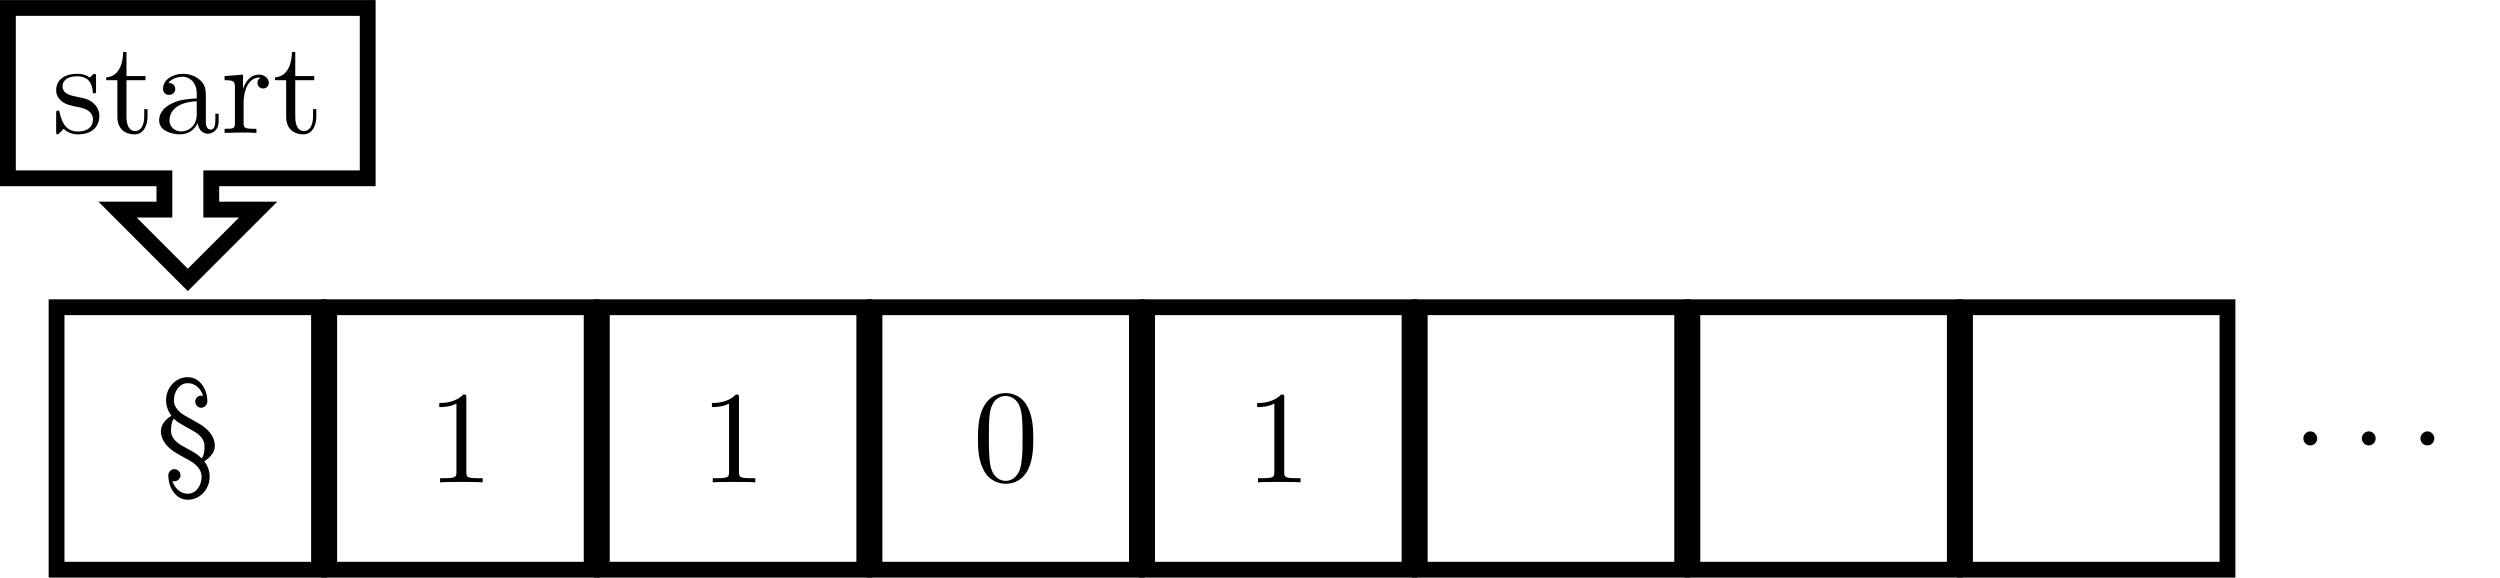
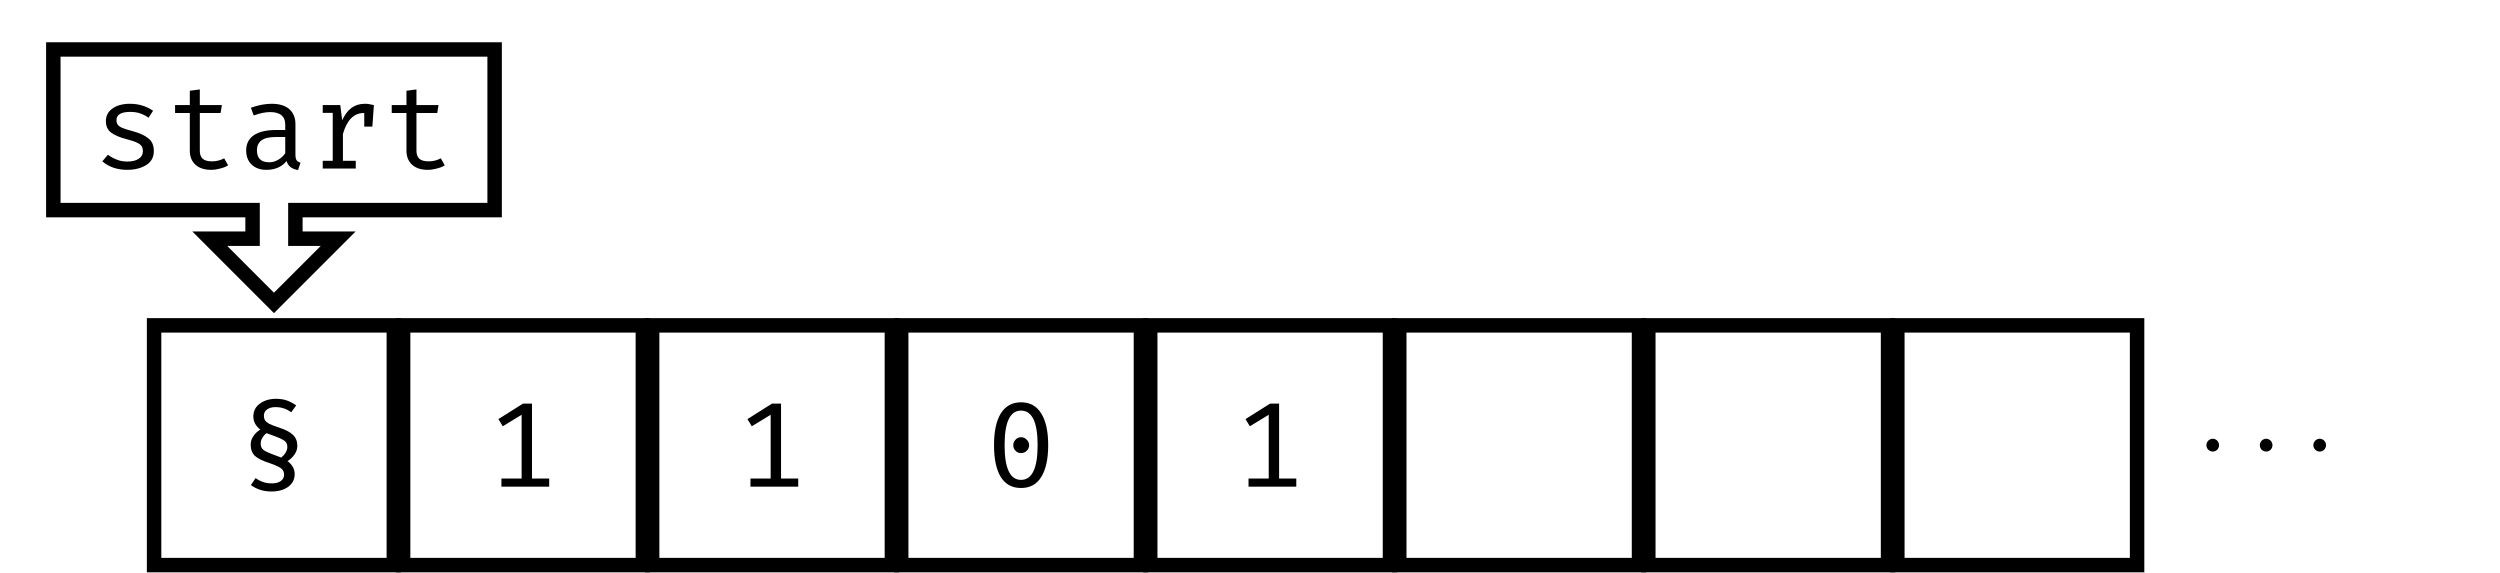
- <svg xmlns="http://www.w3.org/2000/svg" xmlns:xlink="http://www.w3.org/1999/xlink" width="189.02pt" height="43.67pt" viewBox="0 0 189.02 43.67" version="1.1">
+ <svg xmlns="http://www.w3.org/2000/svg" xmlns:xlink="http://www.w3.org/1999/xlink" width="206.93pt" height="47.37pt" viewBox="0 0 206.93 47.37" version="1.1">
  <defs>
    <g>
      <symbol overflow="visible" id="glyph0-0">
-         <path style="stroke:none;" d="" />
+         <path style="stroke:none;" d="M 5.078 -10.469 L 5.078 3.484 L 0.891 3.484 L 0.891 -10.469 Z M 4.547 -9.953 L 1.453 -9.953 L 1.453 2.969 L 4.547 2.969 Z M 3.062 -1.719 C 3.062 -1.645 3.035 -1.586 2.984 -1.547 C 2.93 -1.504 2.875 -1.484 2.812 -1.484 C 2.75 -1.484 2.691 -1.504 2.641 -1.547 C 2.586 -1.586 2.562 -1.645 2.562 -1.719 L 2.562 -2.562 C 2.914 -2.582 3.156 -2.645 3.281 -2.75 C 3.406 -2.863 3.469 -3.055 3.469 -3.328 C 3.469 -3.547 3.422 -3.711 3.328 -3.828 C 3.242 -3.953 3.086 -4.016 2.859 -4.016 C 2.672 -4.016 2.5 -3.977 2.344 -3.906 C 2.289 -3.883 2.25 -3.875 2.219 -3.875 C 2.145 -3.875 2.082 -3.895 2.031 -3.938 C 1.988 -3.977 1.969 -4.035 1.969 -4.109 C 1.969 -4.234 2.066 -4.328 2.266 -4.391 C 2.461 -4.461 2.676 -4.5 2.906 -4.5 C 3.301 -4.5 3.582 -4.391 3.75 -4.172 C 3.914 -3.961 4 -3.688 4 -3.344 C 4 -3 3.926 -2.727 3.781 -2.531 C 3.633 -2.344 3.395 -2.223 3.062 -2.172 Z M 2.469 -0.844 C 2.469 -0.945 2.5 -1.031 2.562 -1.094 C 2.625 -1.164 2.707 -1.203 2.812 -1.203 C 2.906 -1.203 2.984 -1.164 3.047 -1.094 C 3.117 -1.031 3.156 -0.945 3.156 -0.844 C 3.156 -0.738 3.117 -0.648 3.047 -0.578 C 2.984 -0.516 2.906 -0.484 2.812 -0.484 C 2.707 -0.484 2.625 -0.516 2.562 -0.578 C 2.5 -0.648 2.469 -0.738 2.469 -0.844 Z M 2.469 -0.844 " />
      </symbol>
      <symbol overflow="visible" id="glyph0-1">
-         <path style="stroke:none;" d="M 4.453 -1.938 C 4.453 -2.703 3.859 -3.281 3.188 -3.656 L 2.297 -4.156 C 1.797 -4.422 1.359 -4.828 1.359 -5.375 C 1.359 -6.047 1.781 -6.672 2.406 -6.672 C 2.984 -6.672 3.406 -6.25 3.562 -5.719 C 3.531 -5.719 3.484 -5.734 3.422 -5.734 C 3.188 -5.734 2.969 -5.516 2.969 -5.281 C 2.969 -5.031 3.188 -4.812 3.422 -4.812 C 3.672 -4.812 3.891 -5.031 3.891 -5.281 C 3.891 -6.234 3.312 -7.125 2.406 -7.125 C 1.484 -7.125 0.766 -6.328 0.766 -5.375 C 0.766 -4.938 0.922 -4.547 1.172 -4.203 C 0.734 -3.938 0.375 -3.547 0.375 -3.047 C 0.375 -2.281 0.969 -1.703 1.641 -1.328 L 2.531 -0.828 C 3.016 -0.562 3.453 -0.156 3.453 0.391 C 3.453 1.062 3.047 1.688 2.406 1.688 C 1.844 1.688 1.422 1.266 1.25 0.734 C 1.297 0.734 1.344 0.75 1.391 0.75 C 1.641 0.75 1.859 0.531 1.859 0.297 C 1.859 0.047 1.641 -0.172 1.391 -0.172 C 1.141 -0.172 0.938 0.047 0.938 0.297 C 0.938 1.25 1.516 2.141 2.406 2.141 C 3.344 2.141 4.062 1.344 4.062 0.391 C 4.062 -0.047 3.906 -0.438 3.656 -0.766 C 4.094 -1.047 4.453 -1.422 4.453 -1.938 Z M 3.672 -1.938 C 3.672 -1.578 3.656 -1.219 3.453 -0.984 C 3.297 -1.156 3.094 -1.312 2.875 -1.438 L 1.984 -1.938 C 1.547 -2.188 1.141 -2.547 1.141 -3.047 C 1.141 -3.391 1.172 -3.766 1.359 -3.984 C 1.531 -3.812 1.734 -3.672 1.953 -3.547 L 2.844 -3.047 C 3.281 -2.797 3.672 -2.438 3.672 -1.938 Z M 3.672 -1.938 " />
+         <path style="stroke:none;" d="M 3.156 -6.984 C 3.5 -6.984 3.801 -6.938 4.062 -6.844 C 4.332 -6.75 4.586 -6.613 4.828 -6.438 L 4.422 -5.875 C 4.211 -6.02 4.008 -6.125 3.812 -6.188 C 3.613 -6.258 3.375 -6.297 3.094 -6.297 C 2.812 -6.297 2.582 -6.227 2.406 -6.094 C 2.238 -5.969 2.156 -5.801 2.156 -5.594 C 2.156 -5.438 2.188 -5.305 2.25 -5.203 C 2.32 -5.098 2.441 -5 2.609 -4.906 C 2.785 -4.82 3.047 -4.723 3.391 -4.609 C 3.941 -4.43 4.332 -4.227 4.562 -4 C 4.801 -3.77 4.922 -3.469 4.922 -3.094 C 4.922 -2.832 4.844 -2.594 4.688 -2.375 C 4.539 -2.156 4.348 -1.973 4.109 -1.828 C 4.504 -1.535 4.703 -1.176 4.703 -0.75 C 4.703 -0.312 4.523 0.035 4.172 0.297 C 3.816 0.555 3.352 0.688 2.781 0.688 C 2.125 0.688 1.555 0.508 1.078 0.156 L 1.469 -0.422 C 1.676 -0.273 1.883 -0.164 2.094 -0.094 C 2.312 -0.02 2.555 0.016 2.828 0.016 C 3.117 0.016 3.359 -0.047 3.547 -0.172 C 3.734 -0.305 3.828 -0.484 3.828 -0.703 C 3.828 -0.848 3.789 -0.973 3.719 -1.078 C 3.656 -1.18 3.535 -1.273 3.359 -1.359 C 3.191 -1.453 2.938 -1.555 2.594 -1.672 C 2.039 -1.848 1.645 -2.047 1.406 -2.266 C 1.176 -2.492 1.062 -2.801 1.062 -3.188 C 1.062 -3.438 1.133 -3.672 1.281 -3.891 C 1.426 -4.109 1.617 -4.289 1.859 -4.438 C 1.473 -4.738 1.281 -5.098 1.281 -5.516 C 1.281 -5.961 1.457 -6.316 1.812 -6.578 C 2.176 -6.848 2.625 -6.984 3.156 -6.984 Z M 2.375 -4.141 C 2.219 -4.023 2.098 -3.891 2.016 -3.734 C 1.93 -3.586 1.891 -3.441 1.891 -3.297 C 1.891 -3.109 1.93 -2.961 2.016 -2.859 C 2.098 -2.754 2.234 -2.66 2.422 -2.578 C 2.609 -2.492 2.938 -2.363 3.406 -2.188 C 3.438 -2.188 3.461 -2.176 3.484 -2.156 C 3.516 -2.145 3.551 -2.133 3.594 -2.125 C 3.75 -2.25 3.867 -2.383 3.953 -2.531 C 4.047 -2.688 4.094 -2.836 4.094 -2.984 C 4.094 -3.172 4.047 -3.316 3.953 -3.422 C 3.859 -3.523 3.711 -3.617 3.516 -3.703 C 3.316 -3.797 2.938 -3.941 2.375 -4.141 Z M 2.375 -4.141 " />
      </symbol>
      <symbol overflow="visible" id="glyph0-2">
-         <path style="stroke:none;" d="M 4.172 0 L 4.172 -0.312 L 3.859 -0.312 C 2.953 -0.312 2.938 -0.422 2.938 -0.781 L 2.938 -6.375 C 2.938 -6.625 2.938 -6.641 2.703 -6.641 C 2.078 -6 1.203 -6 0.891 -6 L 0.891 -5.688 C 1.094 -5.688 1.672 -5.688 2.188 -5.953 L 2.188 -0.781 C 2.188 -0.422 2.156 -0.312 1.266 -0.312 L 0.953 -0.312 L 0.953 0 C 1.297 -0.031 2.156 -0.031 2.562 -0.031 C 2.953 -0.031 3.828 -0.031 4.172 0 Z M 4.172 0 " />
+         <path style="stroke:none;" d="M 5.156 -0.672 L 5.156 0 L 1.203 0 L 1.203 -0.672 L 2.875 -0.672 L 2.875 -5.953 L 1.312 -5 L 0.953 -5.594 L 2.984 -6.875 L 3.734 -6.875 L 3.734 -0.672 Z M 5.156 -0.672 " />
      </symbol>
      <symbol overflow="visible" id="glyph0-3">
-         <path style="stroke:none;" d="M 4.578 -3.188 C 4.578 -3.984 4.531 -4.781 4.188 -5.516 C 3.734 -6.484 2.906 -6.641 2.5 -6.641 C 1.891 -6.641 1.172 -6.375 0.75 -5.453 C 0.438 -4.766 0.391 -3.984 0.391 -3.188 C 0.391 -2.438 0.422 -1.547 0.844 -0.781 C 1.266 0.016 2 0.219 2.484 0.219 C 3.016 0.219 3.781 0.016 4.219 -0.938 C 4.531 -1.625 4.578 -2.406 4.578 -3.188 Z M 3.766 -3.312 C 3.766 -2.562 3.766 -1.891 3.656 -1.25 C 3.5 -0.297 2.938 0 2.484 0 C 2.094 0 1.5 -0.25 1.328 -1.203 C 1.219 -1.797 1.219 -2.719 1.219 -3.312 C 1.219 -3.953 1.219 -4.609 1.297 -5.141 C 1.484 -6.328 2.234 -6.422 2.484 -6.422 C 2.812 -6.422 3.469 -6.234 3.656 -5.25 C 3.766 -4.688 3.766 -3.938 3.766 -3.312 Z M 3.766 -3.312 " />
+         <path style="stroke:none;" d="M 2.984 -6.984 C 3.723 -6.984 4.281 -6.676 4.656 -6.062 C 5.039 -5.457 5.234 -4.582 5.234 -3.438 C 5.234 -2.289 5.039 -1.41 4.656 -0.797 C 4.281 -0.191 3.723 0.109 2.984 0.109 C 2.254 0.109 1.695 -0.191 1.312 -0.797 C 0.938 -1.41 0.75 -2.289 0.75 -3.438 C 0.75 -4.582 0.938 -5.457 1.312 -6.062 C 1.695 -6.676 2.254 -6.984 2.984 -6.984 Z M 2.984 -6.297 C 2.078 -6.297 1.625 -5.344 1.625 -3.438 C 1.625 -1.52 2.078 -0.562 2.984 -0.562 C 3.898 -0.562 4.359 -1.52 4.359 -3.438 C 4.359 -5.344 3.898 -6.297 2.984 -6.297 Z M 2.984 -4.094 C 3.172 -4.094 3.328 -4.023 3.453 -3.891 C 3.586 -3.766 3.656 -3.613 3.656 -3.438 C 3.656 -3.25 3.586 -3.094 3.453 -2.969 C 3.328 -2.844 3.172 -2.781 2.984 -2.781 C 2.805 -2.781 2.656 -2.844 2.531 -2.969 C 2.406 -3.094 2.344 -3.25 2.344 -3.438 C 2.344 -3.613 2.406 -3.766 2.531 -3.891 C 2.656 -4.023 2.805 -4.094 2.984 -4.094 Z M 2.984 -4.094 " />
      </symbol>
      <symbol overflow="visible" id="glyph0-4">
-         <path style="stroke:none;" d="M 3.594 -1.281 C 3.594 -1.797 3.297 -2.109 3.172 -2.219 C 2.844 -2.547 2.453 -2.625 2.031 -2.703 C 1.469 -2.812 0.812 -2.938 0.812 -3.516 C 0.812 -3.875 1.062 -4.281 1.922 -4.281 C 3.016 -4.281 3.078 -3.375 3.094 -3.078 C 3.094 -2.984 3.203 -2.984 3.203 -2.984 C 3.344 -2.984 3.344 -3.031 3.344 -3.219 L 3.344 -4.234 C 3.344 -4.391 3.344 -4.469 3.234 -4.469 C 3.188 -4.469 3.156 -4.469 3.031 -4.344 C 3 -4.312 2.906 -4.219 2.859 -4.188 C 2.484 -4.469 2.078 -4.469 1.922 -4.469 C 0.703 -4.469 0.328 -3.797 0.328 -3.234 C 0.328 -2.891 0.484 -2.609 0.75 -2.391 C 1.078 -2.141 1.359 -2.078 2.078 -1.938 C 2.297 -1.891 3.109 -1.734 3.109 -1.016 C 3.109 -0.516 2.766 -0.109 1.984 -0.109 C 1.141 -0.109 0.781 -0.672 0.594 -1.531 C 0.562 -1.656 0.562 -1.688 0.453 -1.688 C 0.328 -1.688 0.328 -1.625 0.328 -1.453 L 0.328 -0.125 C 0.328 0.047 0.328 0.109 0.438 0.109 C 0.484 0.109 0.5 0.094 0.688 -0.094 C 0.703 -0.109 0.703 -0.125 0.891 -0.312 C 1.328 0.094 1.781 0.109 1.984 0.109 C 3.125 0.109 3.594 -0.562 3.594 -1.281 Z M 3.594 -1.281 " />
+         <path style="stroke:none;" d="M 2.797 -0.578 C 3.191 -0.578 3.504 -0.648 3.734 -0.797 C 3.973 -0.953 4.094 -1.16 4.094 -1.422 C 4.094 -1.586 4.062 -1.723 4 -1.828 C 3.938 -1.941 3.816 -2.039 3.641 -2.125 C 3.461 -2.219 3.191 -2.312 2.828 -2.406 C 2.211 -2.562 1.758 -2.75 1.469 -2.969 C 1.176 -3.188 1.031 -3.504 1.031 -3.922 C 1.031 -4.359 1.211 -4.707 1.578 -4.969 C 1.941 -5.227 2.422 -5.359 3.016 -5.359 C 3.742 -5.359 4.383 -5.164 4.938 -4.781 L 4.562 -4.203 C 4.344 -4.359 4.113 -4.477 3.875 -4.562 C 3.633 -4.645 3.359 -4.688 3.047 -4.688 C 2.285 -4.688 1.906 -4.457 1.906 -4 C 1.906 -3.844 1.945 -3.711 2.031 -3.609 C 2.113 -3.504 2.25 -3.414 2.438 -3.344 C 2.625 -3.27 2.91 -3.18 3.297 -3.078 C 3.859 -2.922 4.281 -2.723 4.562 -2.484 C 4.852 -2.254 5 -1.91 5 -1.453 C 5 -0.93 4.785 -0.539 4.359 -0.281 C 3.93 -0.02 3.41 0.109 2.797 0.109 C 1.973 0.109 1.285 -0.125 0.734 -0.594 L 1.203 -1.141 C 1.422 -0.973 1.664 -0.836 1.938 -0.734 C 2.207 -0.629 2.492 -0.578 2.797 -0.578 Z M 2.797 -0.578 " />
      </symbol>
      <symbol overflow="visible" id="glyph0-5">
-         <path style="stroke:none;" d="M 3.312 -1.234 L 3.312 -1.797 L 3.062 -1.797 L 3.062 -1.25 C 3.062 -0.516 2.766 -0.141 2.391 -0.141 C 1.719 -0.141 1.719 -1.047 1.719 -1.219 L 1.719 -3.984 L 3.156 -3.984 L 3.156 -4.297 L 1.719 -4.297 L 1.719 -6.125 L 1.469 -6.125 C 1.469 -5.312 1.172 -4.25 0.188 -4.203 L 0.188 -3.984 L 1.031 -3.984 L 1.031 -1.234 C 1.031 -0.016 1.969 0.109 2.328 0.109 C 3.031 0.109 3.312 -0.594 3.312 -1.234 Z M 3.312 -1.234 " />
+         <path style="stroke:none;" d="M 5.172 -0.266 C 4.992 -0.148 4.773 -0.062 4.516 0 C 4.266 0.07 4.016 0.109 3.766 0.109 C 3.211 0.109 2.781 -0.031 2.469 -0.312 C 2.156 -0.602 2 -0.988 2 -1.469 L 2 -4.594 L 0.781 -4.594 L 0.781 -5.25 L 2 -5.25 L 2 -6.438 L 2.828 -6.547 L 2.828 -5.25 L 4.656 -5.25 L 4.547 -4.594 L 2.828 -4.594 L 2.828 -1.469 C 2.828 -1.176 2.906 -0.957 3.062 -0.812 C 3.227 -0.664 3.488 -0.594 3.844 -0.594 C 4.195 -0.594 4.531 -0.676 4.844 -0.844 Z M 5.172 -0.266 " />
      </symbol>
      <symbol overflow="visible" id="glyph0-6">
-         <path style="stroke:none;" d="M 4.812 -0.891 L 4.812 -1.453 L 4.562 -1.453 L 4.562 -0.891 C 4.562 -0.312 4.312 -0.25 4.203 -0.25 C 3.875 -0.25 3.844 -0.703 3.844 -0.75 L 3.844 -2.734 C 3.844 -3.156 3.844 -3.547 3.484 -3.922 C 3.094 -4.312 2.594 -4.469 2.109 -4.469 C 1.297 -4.469 0.609 -4 0.609 -3.344 C 0.609 -3.047 0.812 -2.875 1.062 -2.875 C 1.344 -2.875 1.531 -3.078 1.531 -3.328 C 1.531 -3.453 1.469 -3.781 1.016 -3.781 C 1.281 -4.141 1.781 -4.25 2.094 -4.25 C 2.578 -4.25 3.156 -3.859 3.156 -2.969 L 3.156 -2.609 C 2.641 -2.578 1.938 -2.547 1.312 -2.25 C 0.562 -1.906 0.312 -1.391 0.312 -0.953 C 0.312 -0.141 1.281 0.109 1.906 0.109 C 2.578 0.109 3.031 -0.297 3.219 -0.75 C 3.266 -0.359 3.531 0.062 4 0.062 C 4.203 0.062 4.812 -0.078 4.812 -0.891 Z M 3.156 -1.391 C 3.156 -0.453 2.438 -0.109 1.984 -0.109 C 1.5 -0.109 1.094 -0.453 1.094 -0.953 C 1.094 -1.5 1.5 -2.328 3.156 -2.391 Z M 3.156 -1.391 " />
+         <path style="stroke:none;" d="M 4.766 -1.141 C 4.766 -0.941 4.797 -0.789 4.859 -0.688 C 4.93 -0.594 5.039 -0.523 5.188 -0.484 L 4.984 0.125 C 4.473 0.051 4.156 -0.195 4.031 -0.625 C 3.844 -0.383 3.609 -0.203 3.328 -0.078 C 3.047 0.047 2.727 0.109 2.375 0.109 C 1.852 0.109 1.441 -0.035 1.141 -0.328 C 0.836 -0.617 0.688 -1.008 0.688 -1.5 C 0.688 -2.039 0.895 -2.457 1.312 -2.75 C 1.738 -3.039 2.348 -3.188 3.141 -3.188 L 3.922 -3.188 L 3.922 -3.625 C 3.922 -3.988 3.812 -4.254 3.594 -4.422 C 3.383 -4.586 3.078 -4.672 2.672 -4.672 C 2.273 -4.672 1.82 -4.578 1.312 -4.391 L 1.078 -5.031 C 1.691 -5.25 2.266 -5.359 2.797 -5.359 C 3.441 -5.359 3.93 -5.207 4.266 -4.906 C 4.598 -4.613 4.766 -4.203 4.766 -3.672 Z M 2.594 -0.516 C 2.852 -0.516 3.098 -0.582 3.328 -0.719 C 3.566 -0.852 3.766 -1.035 3.922 -1.266 L 3.922 -2.609 L 3.156 -2.609 C 2.602 -2.609 2.203 -2.516 1.953 -2.328 C 1.703 -2.141 1.578 -1.867 1.578 -1.516 C 1.578 -0.848 1.914 -0.516 2.594 -0.516 Z M 2.594 -0.516 " />
      </symbol>
      <symbol overflow="visible" id="glyph0-7">
-         <path style="stroke:none;" d="M 3.625 -3.797 C 3.625 -4.109 3.312 -4.406 2.891 -4.406 C 2.156 -4.406 1.797 -3.734 1.672 -3.312 L 1.672 -4.406 L 0.281 -4.297 L 0.281 -3.984 C 0.984 -3.984 1.062 -3.922 1.062 -3.422 L 1.062 -0.75 C 1.062 -0.312 0.953 -0.312 0.281 -0.312 L 0.281 0 L 1.422 -0.031 C 1.812 -0.031 2.281 -0.031 2.688 0 L 2.688 -0.312 L 2.469 -0.312 C 1.734 -0.312 1.719 -0.422 1.719 -0.781 L 1.719 -2.312 C 1.719 -3.297 2.141 -4.188 2.891 -4.188 C 2.953 -4.188 2.984 -4.188 3 -4.172 C 2.969 -4.172 2.766 -4.047 2.766 -3.781 C 2.766 -3.516 2.984 -3.359 3.203 -3.359 C 3.375 -3.359 3.625 -3.484 3.625 -3.797 Z M 3.625 -3.797 " />
+         <path style="stroke:none;" d="M 4.547 -5.359 C 4.754 -5.359 5 -5.32 5.281 -5.25 L 5.156 -3.469 L 4.484 -3.469 L 4.484 -4.594 L 4.438 -4.594 C 3.625 -4.594 3.051 -4.016 2.719 -2.859 L 2.719 -0.641 L 3.781 -0.641 L 3.781 0 L 1.047 0 L 1.047 -0.641 L 1.875 -0.641 L 1.875 -4.609 L 1.047 -4.609 L 1.047 -5.25 L 2.5 -5.25 L 2.656 -4 C 2.875 -4.457 3.129 -4.797 3.422 -5.016 C 3.723 -5.242 4.098 -5.359 4.547 -5.359 Z M 4.547 -5.359 " />
      </symbol>
      <symbol overflow="visible" id="glyph1-0">
        <path style="stroke:none;" d="" />
      </symbol>
      <symbol overflow="visible" id="glyph1-1">
        <path style="stroke:none;" d="M 1.906 -0.531 C 1.906 -0.812 1.672 -1.062 1.391 -1.062 C 1.094 -1.062 0.859 -0.812 0.859 -0.531 C 0.859 -0.234 1.094 0 1.391 0 C 1.672 0 1.906 -0.234 1.906 -0.531 Z M 1.906 -0.531 " />
      </symbol>
    </g>
    <clipPath id="clip1">
-       <path d="M 3 22 L 25 22 L 25 43.672 L 3 43.672 Z M 3 22 " />
+       <path d="M 12 26 L 34 26 L 34 47.371 L 12 47.371 Z M 12 26 " />
    </clipPath>
    <clipPath id="clip2">
-       <path d="M 24 22 L 46 22 L 46 43.672 L 24 43.672 Z M 24 22 " />
+       <path d="M 32 26 L 54 26 L 54 47.371 L 32 47.371 Z M 32 26 " />
    </clipPath>
    <clipPath id="clip3">
-       <path d="M 44 22 L 66 22 L 66 43.672 L 44 43.672 Z M 44 22 " />
+       <path d="M 53 26 L 75 26 L 75 47.371 L 53 47.371 Z M 53 26 " />
    </clipPath>
    <clipPath id="clip4">
-       <path d="M 65 22 L 87 22 L 87 43.672 L 65 43.672 Z M 65 22 " />
+       <path d="M 73 26 L 96 26 L 96 47.371 L 73 47.371 Z M 73 26 " />
    </clipPath>
    <clipPath id="clip5">
-       <path d="M 86 22 L 108 22 L 108 43.672 L 86 43.672 Z M 86 22 " />
+       <path d="M 94 26 L 116 26 L 116 47.371 L 94 47.371 Z M 94 26 " />
    </clipPath>
    <clipPath id="clip6">
-       <path d="M 106 22 L 128 22 L 128 43.672 L 106 43.672 Z M 106 22 " />
+       <path d="M 115 26 L 137 26 L 137 47.371 L 115 47.371 Z M 115 26 " />
    </clipPath>
    <clipPath id="clip7">
-       <path d="M 127 22 L 149 22 L 149 43.672 L 127 43.672 Z M 127 22 " />
+       <path d="M 135 26 L 157 26 L 157 47.371 L 135 47.371 Z M 135 26 " />
    </clipPath>
    <clipPath id="clip8">
-       <path d="M 147 22 L 170 22 L 170 43.672 L 147 43.672 Z M 147 22 " />
+       <path d="M 156 26 L 178 26 L 178 47.371 L 156 47.371 Z M 156 26 " />
    </clipPath>
  </defs>
  <g id="surface1">
    <g clip-path="url(#clip1)" clip-rule="nonzero">
-       <path style="fill:none;stroke-width:1.196;stroke-linecap:butt;stroke-linejoin:miter;stroke:rgb(0%,0%,0%);stroke-opacity:1;stroke-miterlimit:10;" d="M -9.923 -9.923 L 9.921 -9.923 L 9.921 9.921 L -9.923 9.921 Z M -9.923 -9.923 " transform="matrix(1,0,0,-1,14.2,33.151)" />
+       <path style="fill:none;stroke-width:1.196;stroke-linecap:butt;stroke-linejoin:miter;stroke:rgb(0%,0%,0%);stroke-opacity:1;stroke-miterlimit:10;" d="M -9.923 -9.922 L 9.921 -9.922 L 9.921 9.921 L -9.923 9.921 Z M -9.923 -9.922 " transform="matrix(1,0,0,-1,22.677,36.851)" />
    </g>
    <g style="fill:rgb(0%,0%,0%);fill-opacity:1;">
-       <use xlink:href="#glyph0-1" x="11.789" y="35.642" />
+       <use xlink:href="#glyph0-1" x="19.688" y="39.994" />
    </g>
    <g clip-path="url(#clip2)" clip-rule="nonzero">
-       <path style="fill:none;stroke-width:1.196;stroke-linecap:butt;stroke-linejoin:miter;stroke:rgb(0%,0%,0%);stroke-opacity:1;stroke-miterlimit:10;" d="M 10.691 -9.923 L 30.534 -9.923 L 30.534 9.921 L 10.691 9.921 Z M 10.691 -9.923 " transform="matrix(1,0,0,-1,14.2,33.151)" />
+       <path style="fill:none;stroke-width:1.196;stroke-linecap:butt;stroke-linejoin:miter;stroke:rgb(0%,0%,0%);stroke-opacity:1;stroke-miterlimit:10;" d="M 10.69 -9.922 L 30.534 -9.922 L 30.534 9.921 L 10.69 9.921 Z M 10.69 -9.922 " transform="matrix(1,0,0,-1,22.677,36.851)" />
    </g>
    <g style="fill:rgb(0%,0%,0%);fill-opacity:1;">
-       <use xlink:href="#glyph0-2" x="32.322" y="36.469" />
+       <use xlink:href="#glyph0-2" x="40.301" y="40.283" />
    </g>
    <g clip-path="url(#clip3)" clip-rule="nonzero">
-       <path style="fill:none;stroke-width:1.196;stroke-linecap:butt;stroke-linejoin:miter;stroke:rgb(0%,0%,0%);stroke-opacity:1;stroke-miterlimit:10;" d="M 31.304 -9.923 L 51.148 -9.923 L 51.148 9.921 L 31.304 9.921 Z M 31.304 -9.923 " transform="matrix(1,0,0,-1,14.2,33.151)" />
+       <path style="fill:none;stroke-width:1.196;stroke-linecap:butt;stroke-linejoin:miter;stroke:rgb(0%,0%,0%);stroke-opacity:1;stroke-miterlimit:10;" d="M 31.303 -9.922 L 51.147 -9.922 L 51.147 9.921 L 31.303 9.921 Z M 31.303 -9.922 " transform="matrix(1,0,0,-1,22.677,36.851)" />
    </g>
    <g style="fill:rgb(0%,0%,0%);fill-opacity:1;">
-       <use xlink:href="#glyph0-2" x="52.935" y="36.469" />
+       <use xlink:href="#glyph0-2" x="60.914" y="40.283" />
    </g>
    <g clip-path="url(#clip4)" clip-rule="nonzero">
-       <path style="fill:none;stroke-width:1.196;stroke-linecap:butt;stroke-linejoin:miter;stroke:rgb(0%,0%,0%);stroke-opacity:1;stroke-miterlimit:10;" d="M 51.917 -9.923 L 71.761 -9.923 L 71.761 9.921 L 51.917 9.921 Z M 51.917 -9.923 " transform="matrix(1,0,0,-1,14.2,33.151)" />
+       <path style="fill:none;stroke-width:1.196;stroke-linecap:butt;stroke-linejoin:miter;stroke:rgb(0%,0%,0%);stroke-opacity:1;stroke-miterlimit:10;" d="M 51.917 -9.922 L 71.76 -9.922 L 71.76 9.921 L 51.917 9.921 Z M 51.917 -9.922 " transform="matrix(1,0,0,-1,22.677,36.851)" />
    </g>
    <g style="fill:rgb(0%,0%,0%);fill-opacity:1;">
-       <use xlink:href="#glyph0-3" x="73.548" y="36.359" />
+       <use xlink:href="#glyph0-3" x="81.527" y="40.283" />
    </g>
    <g clip-path="url(#clip5)" clip-rule="nonzero">
-       <path style="fill:none;stroke-width:1.196;stroke-linecap:butt;stroke-linejoin:miter;stroke:rgb(0%,0%,0%);stroke-opacity:1;stroke-miterlimit:10;" d="M 72.53 -9.923 L 92.374 -9.923 L 92.374 9.921 L 72.53 9.921 Z M 72.53 -9.923 " transform="matrix(1,0,0,-1,14.2,33.151)" />
+       <path style="fill:none;stroke-width:1.196;stroke-linecap:butt;stroke-linejoin:miter;stroke:rgb(0%,0%,0%);stroke-opacity:1;stroke-miterlimit:10;" d="M 72.53 -9.922 L 92.374 -9.922 L 92.374 9.921 L 72.53 9.921 Z M 72.53 -9.922 " transform="matrix(1,0,0,-1,22.677,36.851)" />
    </g>
    <g style="fill:rgb(0%,0%,0%);fill-opacity:1;">
-       <use xlink:href="#glyph0-2" x="94.161" y="36.469" />
+       <use xlink:href="#glyph0-2" x="102.14" y="40.283" />
    </g>
    <g clip-path="url(#clip6)" clip-rule="nonzero">
-       <path style="fill:none;stroke-width:1.196;stroke-linecap:butt;stroke-linejoin:miter;stroke:rgb(0%,0%,0%);stroke-opacity:1;stroke-miterlimit:10;" d="M 93.144 -9.923 L 112.987 -9.923 L 112.987 9.921 L 93.144 9.921 Z M 93.144 -9.923 " transform="matrix(1,0,0,-1,14.2,33.151)" />
+       <path style="fill:none;stroke-width:1.196;stroke-linecap:butt;stroke-linejoin:miter;stroke:rgb(0%,0%,0%);stroke-opacity:1;stroke-miterlimit:10;" d="M 93.143 -9.922 L 112.987 -9.922 L 112.987 9.921 L 93.143 9.921 Z M 93.143 -9.922 " transform="matrix(1,0,0,-1,22.677,36.851)" />
    </g>
    <g clip-path="url(#clip7)" clip-rule="nonzero">
-       <path style="fill:none;stroke-width:1.196;stroke-linecap:butt;stroke-linejoin:miter;stroke:rgb(0%,0%,0%);stroke-opacity:1;stroke-miterlimit:10;" d="M 113.757 -9.923 L 133.601 -9.923 L 133.601 9.921 L 113.757 9.921 Z M 113.757 -9.923 " transform="matrix(1,0,0,-1,14.2,33.151)" />
+       <path style="fill:none;stroke-width:1.196;stroke-linecap:butt;stroke-linejoin:miter;stroke:rgb(0%,0%,0%);stroke-opacity:1;stroke-miterlimit:10;" d="M 113.757 -9.922 L 133.6 -9.922 L 133.6 9.921 L 113.757 9.921 Z M 113.757 -9.922 " transform="matrix(1,0,0,-1,22.677,36.851)" />
    </g>
    <g clip-path="url(#clip8)" clip-rule="nonzero">
-       <path style="fill:none;stroke-width:1.196;stroke-linecap:butt;stroke-linejoin:miter;stroke:rgb(0%,0%,0%);stroke-opacity:1;stroke-miterlimit:10;" d="M 134.37 -9.923 L 154.214 -9.923 L 154.214 9.921 L 134.37 9.921 Z M 134.37 -9.923 " transform="matrix(1,0,0,-1,14.2,33.151)" />
+       <path style="fill:none;stroke-width:1.196;stroke-linecap:butt;stroke-linejoin:miter;stroke:rgb(0%,0%,0%);stroke-opacity:1;stroke-miterlimit:10;" d="M 134.37 -9.922 L 154.214 -9.922 L 154.214 9.921 L 134.37 9.921 Z M 134.37 -9.922 " transform="matrix(1,0,0,-1,22.677,36.851)" />
    </g>
    <g style="fill:rgb(0%,0%,0%);fill-opacity:1;">
-       <use xlink:href="#glyph1-1" x="173.293" y="33.677" />
+       <use xlink:href="#glyph1-1" x="181.77" y="37.377" />
    </g>
    <g style="fill:rgb(0%,0%,0%);fill-opacity:1;">
-       <use xlink:href="#glyph1-1" x="177.714" y="33.677" />
+       <use xlink:href="#glyph1-1" x="186.191" y="37.377" />
    </g>
    <g style="fill:rgb(0%,0%,0%);fill-opacity:1;">
-       <use xlink:href="#glyph1-1" x="182.146" y="33.677" />
+       <use xlink:href="#glyph1-1" x="190.623" y="37.377" />
    </g>
-     <path style="fill:none;stroke-width:1.196;stroke-linecap:butt;stroke-linejoin:miter;stroke:rgb(0%,0%,0%);stroke-opacity:1;stroke-miterlimit:10;" d="M 13.601 32.549 L 13.601 19.671 L 1.773 19.671 L 1.773 17.303 L 5.316 17.303 L -0.001 11.987 L -5.313 17.303 L -1.77 17.303 L -1.77 19.671 L -13.602 19.671 L -13.602 32.549 Z M 13.601 32.549 " transform="matrix(1,0,0,-1,14.2,33.151)" />
+     <path style="fill:none;stroke-width:1.196;stroke-linecap:butt;stroke-linejoin:miter;stroke:rgb(0%,0%,0%);stroke-opacity:1;stroke-miterlimit:10;" d="M 18.264 32.757 L 18.264 19.46 L 1.772 19.46 L 1.772 17.093 L 5.315 17.093 L -0.001 11.777 L -5.314 17.093 L -1.771 17.093 L -1.771 19.46 L -18.263 19.46 L -18.263 32.757 Z M 18.264 32.757 " transform="matrix(1,0,0,-1,22.677,36.851)" />
    <g style="fill:rgb(0%,0%,0%);fill-opacity:1;">
-       <use xlink:href="#glyph0-4" x="3.918" y="10.05" />
-       <use xlink:href="#glyph0-5" x="7.843" y="10.05" />
-       <use xlink:href="#glyph0-6" x="11.719" y="10.05" />
-       <use xlink:href="#glyph0-7" x="16.7" y="10.05" />
-       <use xlink:href="#glyph0-5" x="20.605" y="10.05" />
+       <use xlink:href="#glyph0-4" x="7.733" y="13.949" />
+       <use xlink:href="#glyph0-5" x="13.711" y="13.949" />
+       <use xlink:href="#glyph0-6" x="19.688" y="13.949" />
+       <use xlink:href="#glyph0-7" x="25.666" y="13.949" />
+       <use xlink:href="#glyph0-5" x="31.643" y="13.949" />
    </g>
  </g>
</svg>
